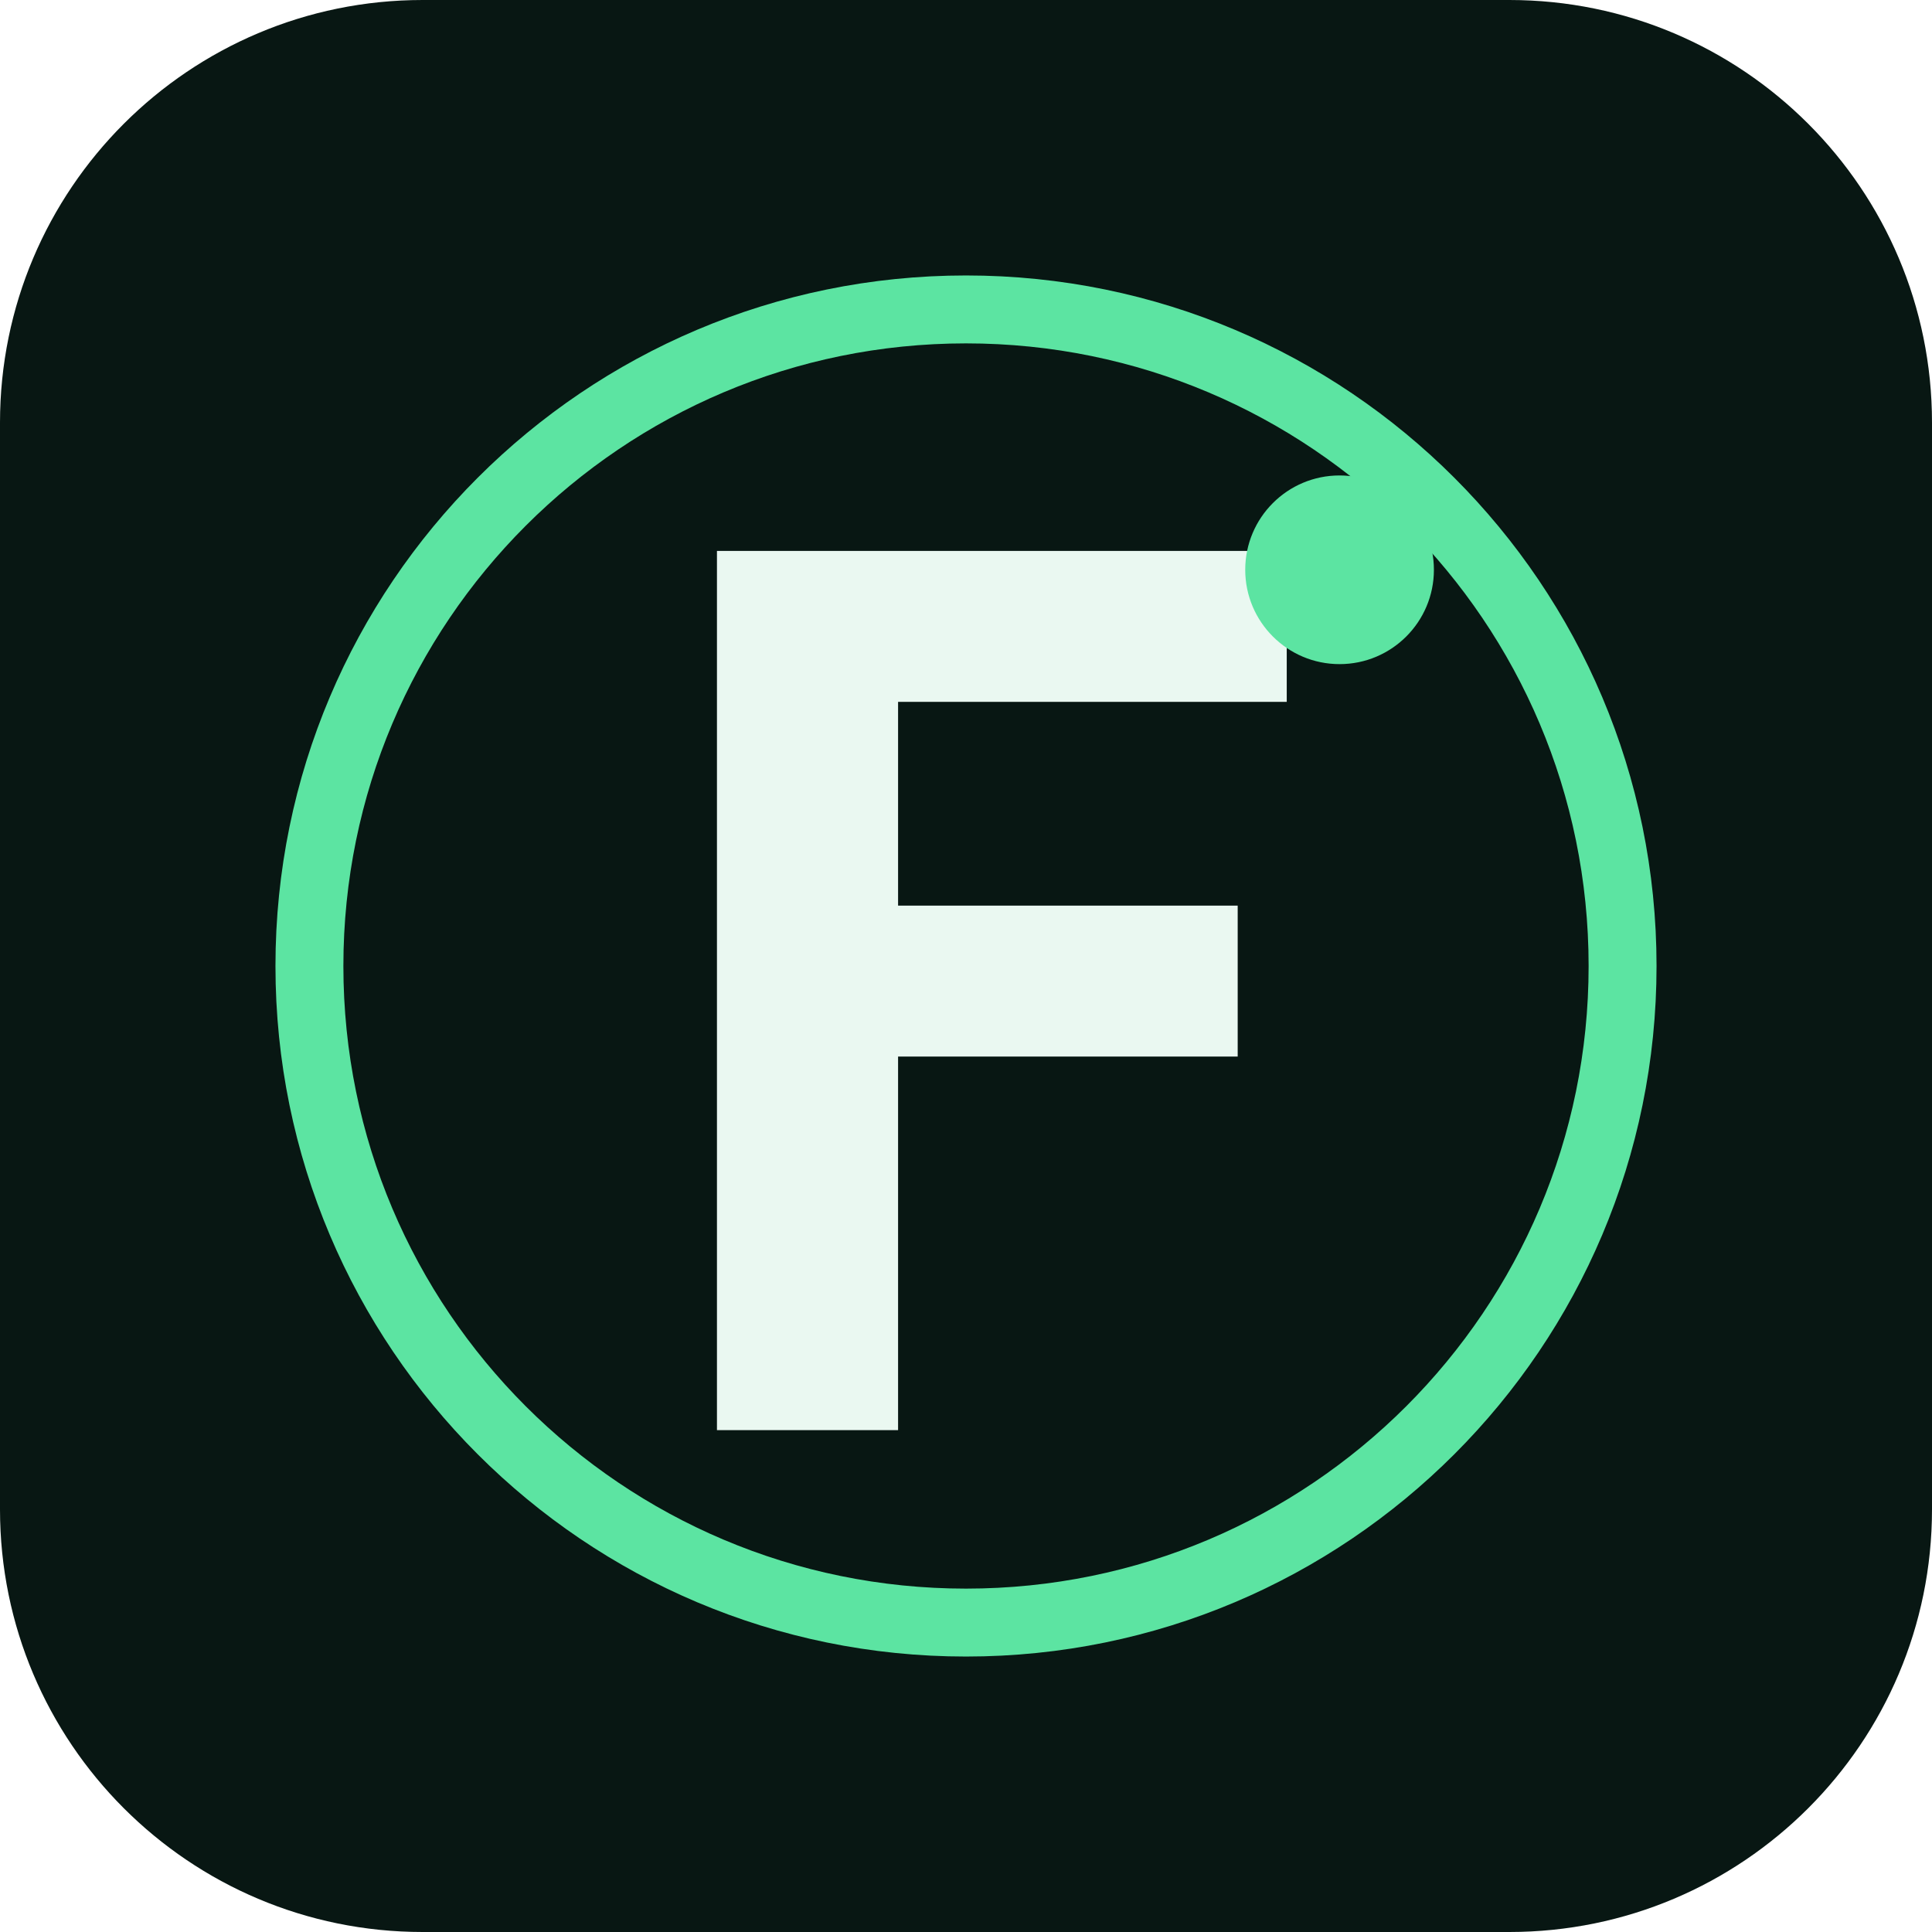
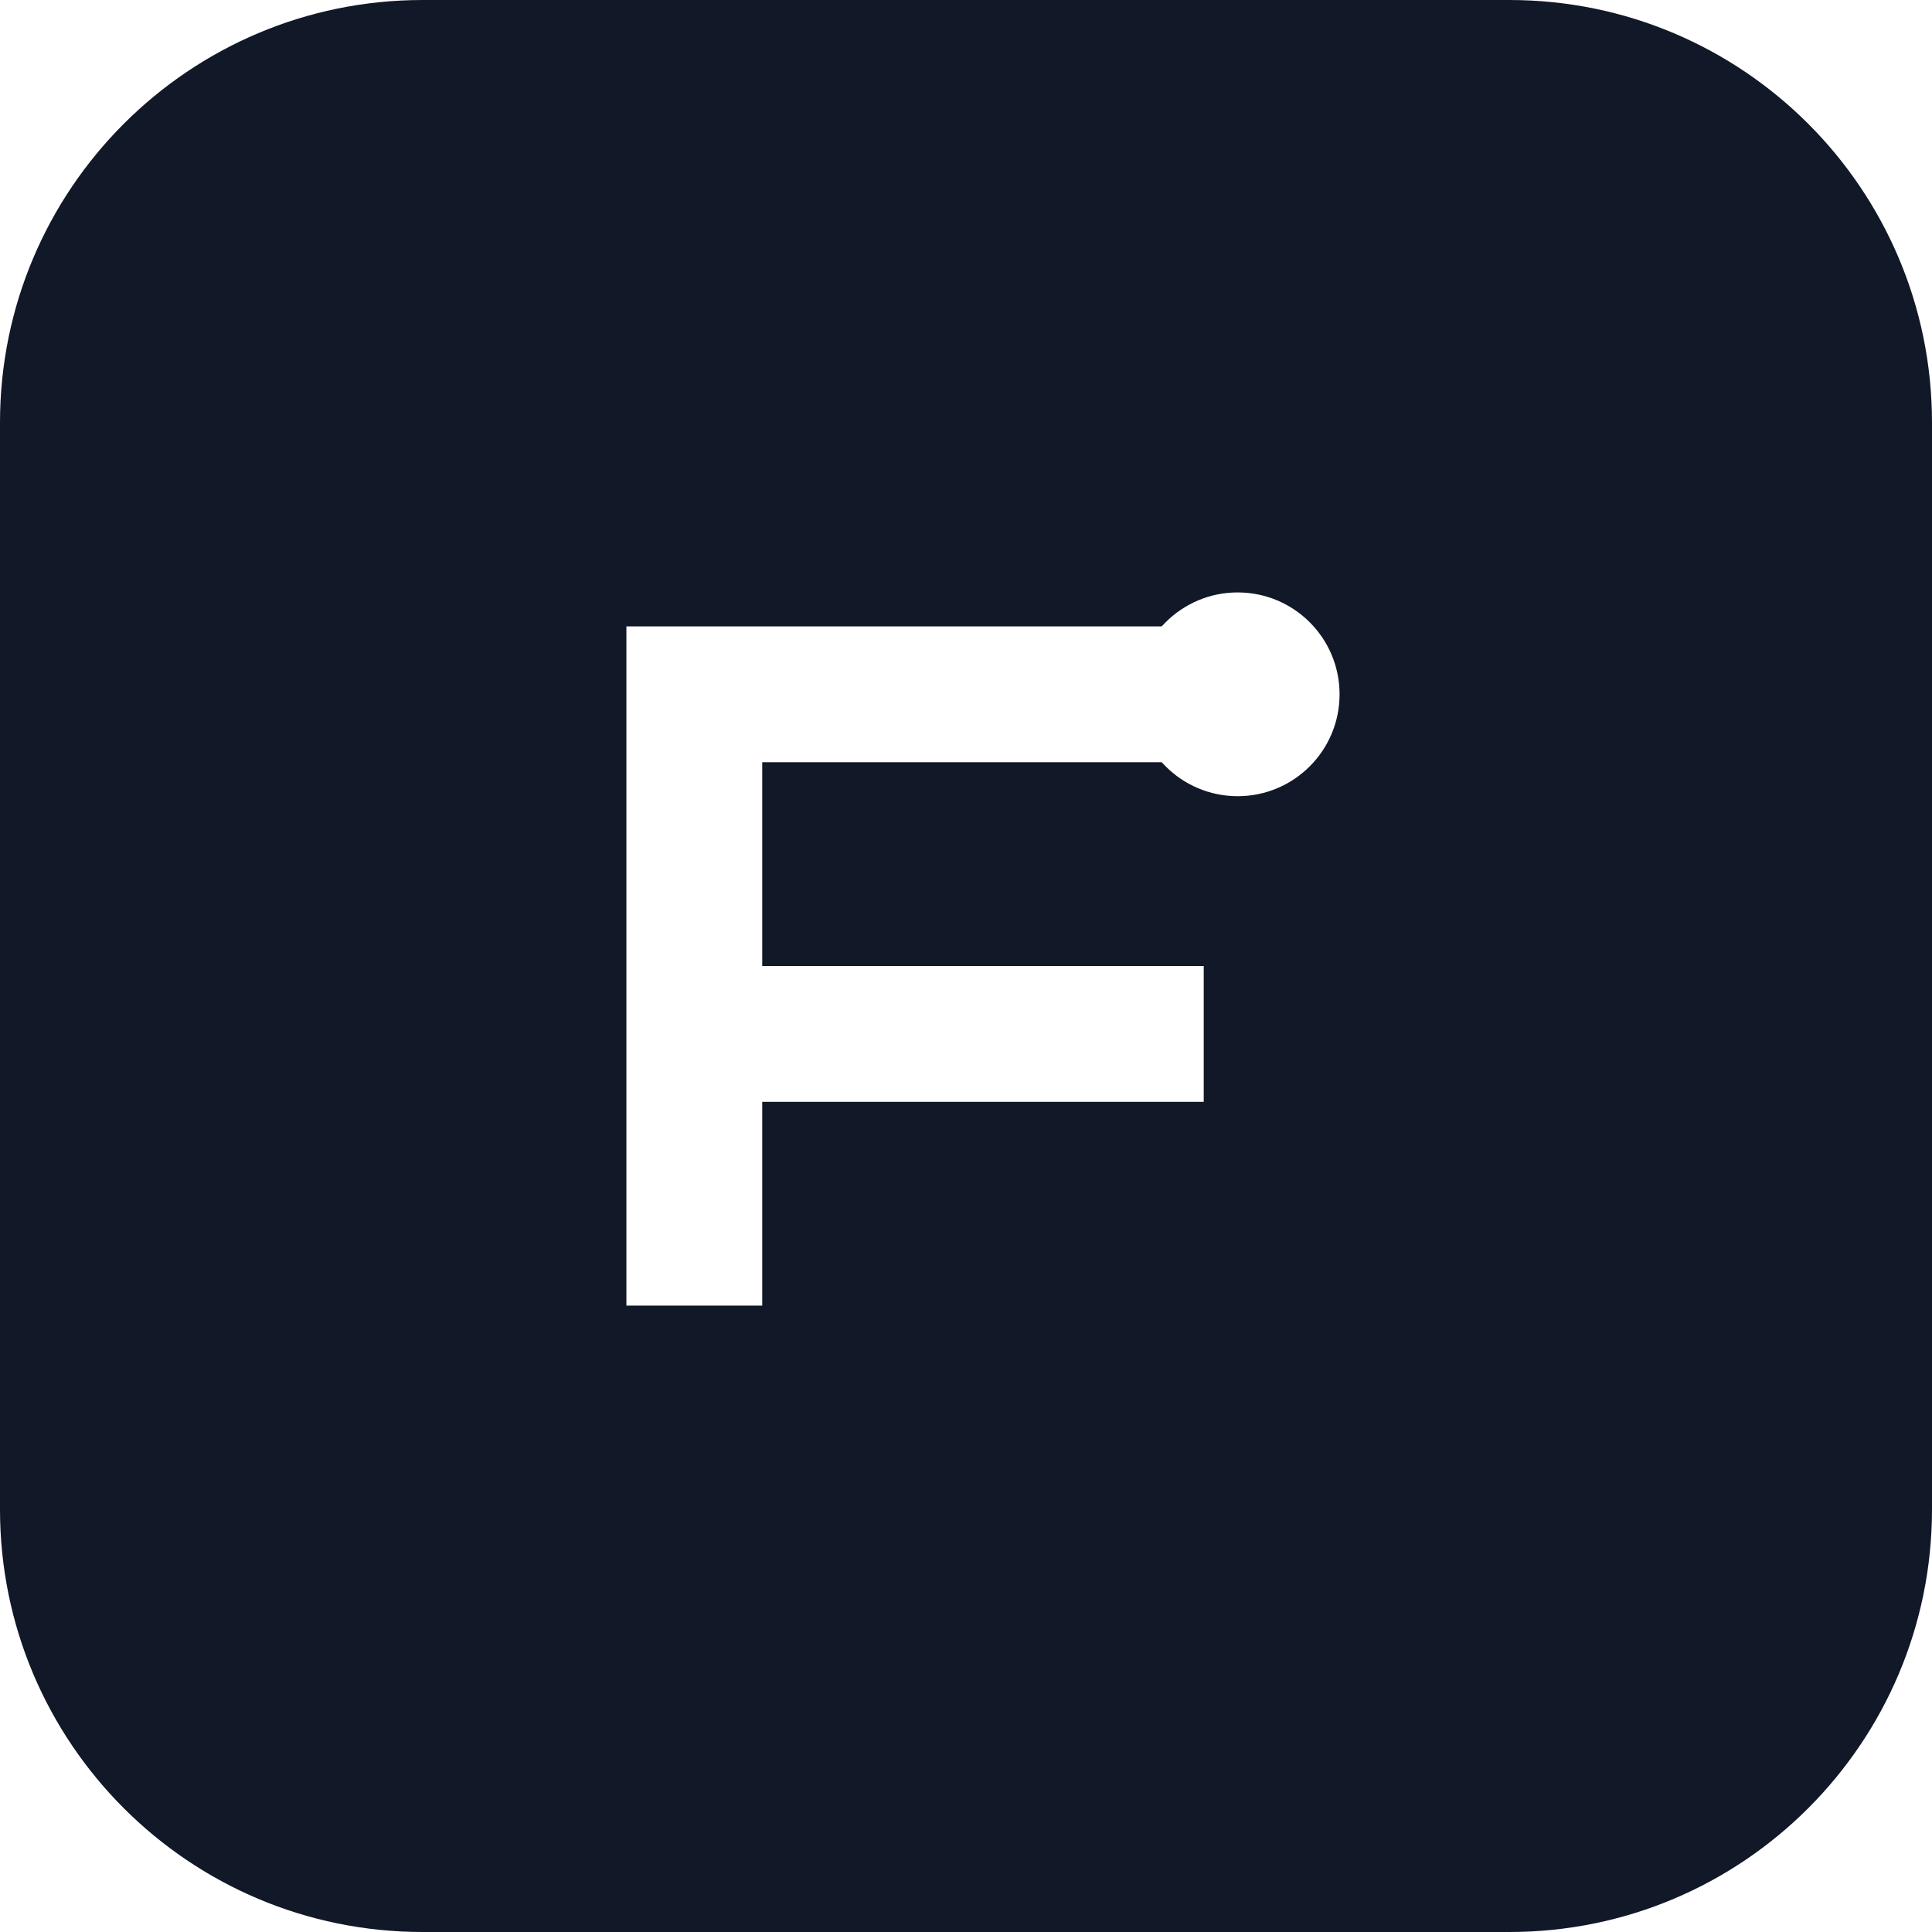
<svg xmlns="http://www.w3.org/2000/svg" viewBox="0 0 512 512">
-   <rect width="512" height="512" rx="112" fill="#081713" />
-   <circle cx="256" cy="256" r="174" fill="none" stroke="#5ce4a2" stroke-width="18" />
-   <path d="M190 146h151v40H238v54h90v40h-90v99h-48z" fill="#eaf8f1" />
-   <circle cx="355" cy="151" r="25" fill="#5ce4a2" />
+   <rect width="512" height="512" rx="112" fill="#111827" />
+   <g color="#ffffff" transform="translate(112 112) scale(9)">
+     <path d="M6 6h20v4H10v6h13v4H10v6H6z" fill="currentColor" />
+     <circle cx="24" cy="8" r="3" fill="currentColor" />
+   </g>
</svg>
